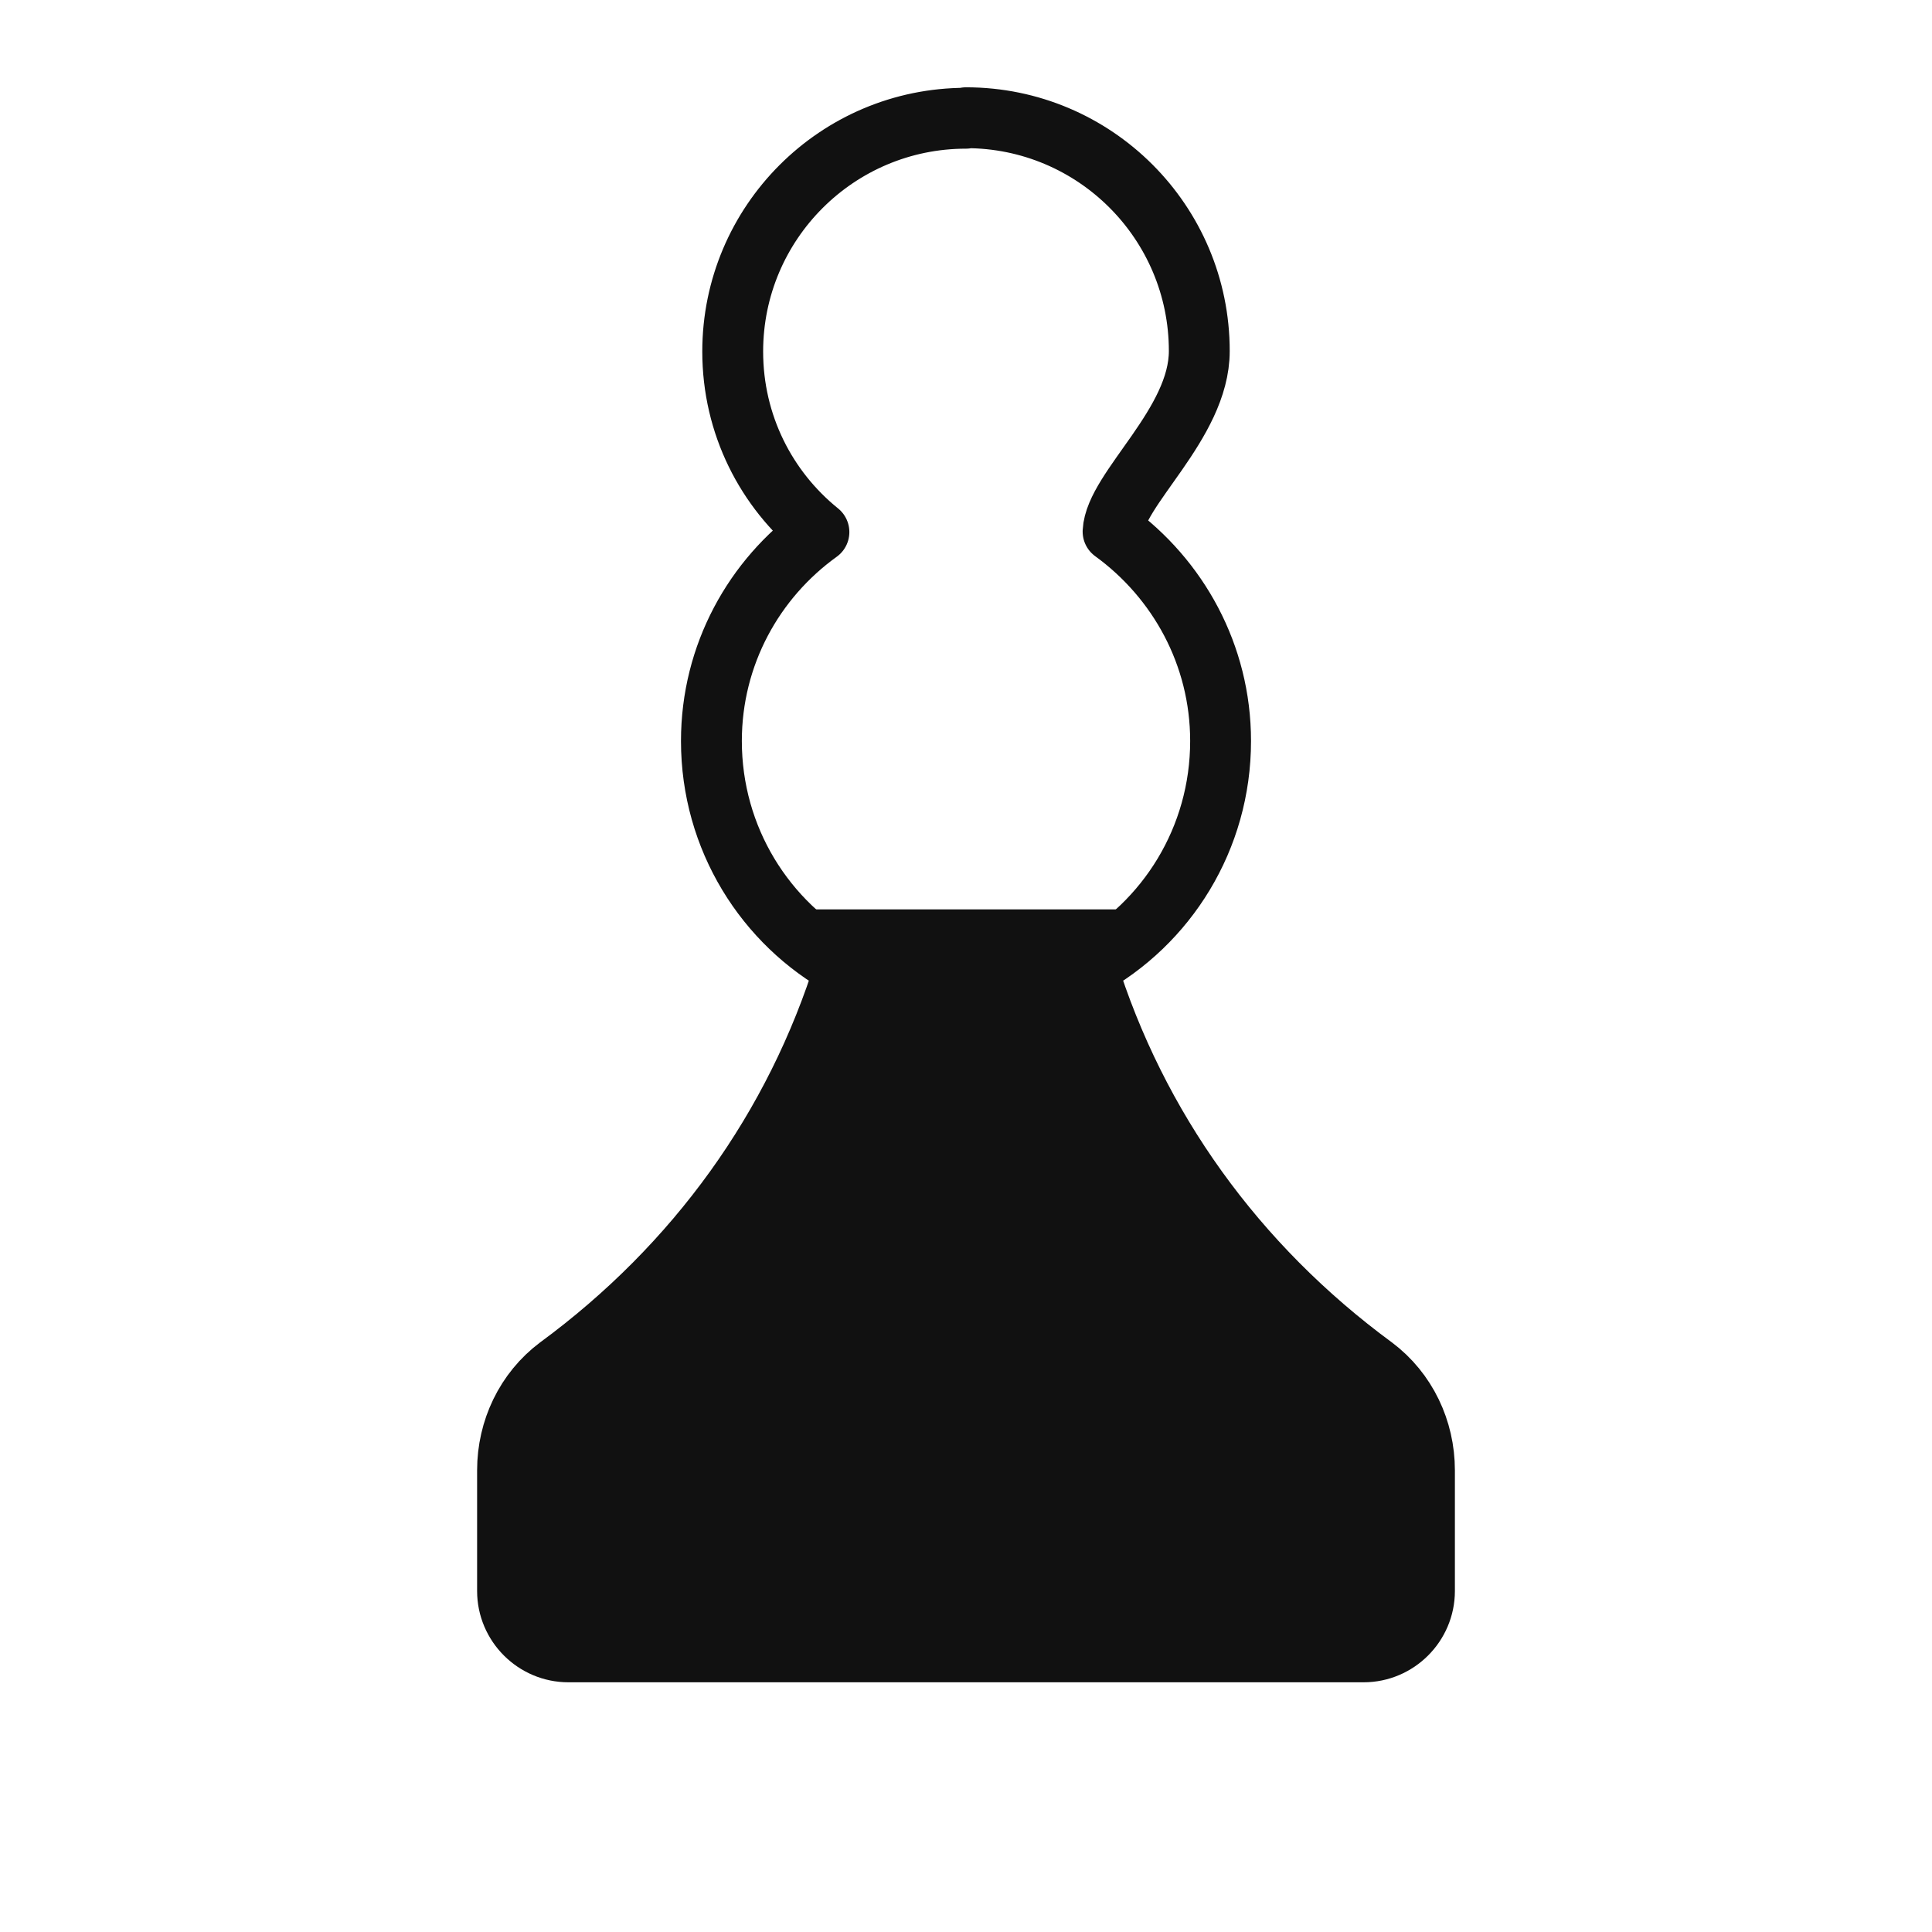
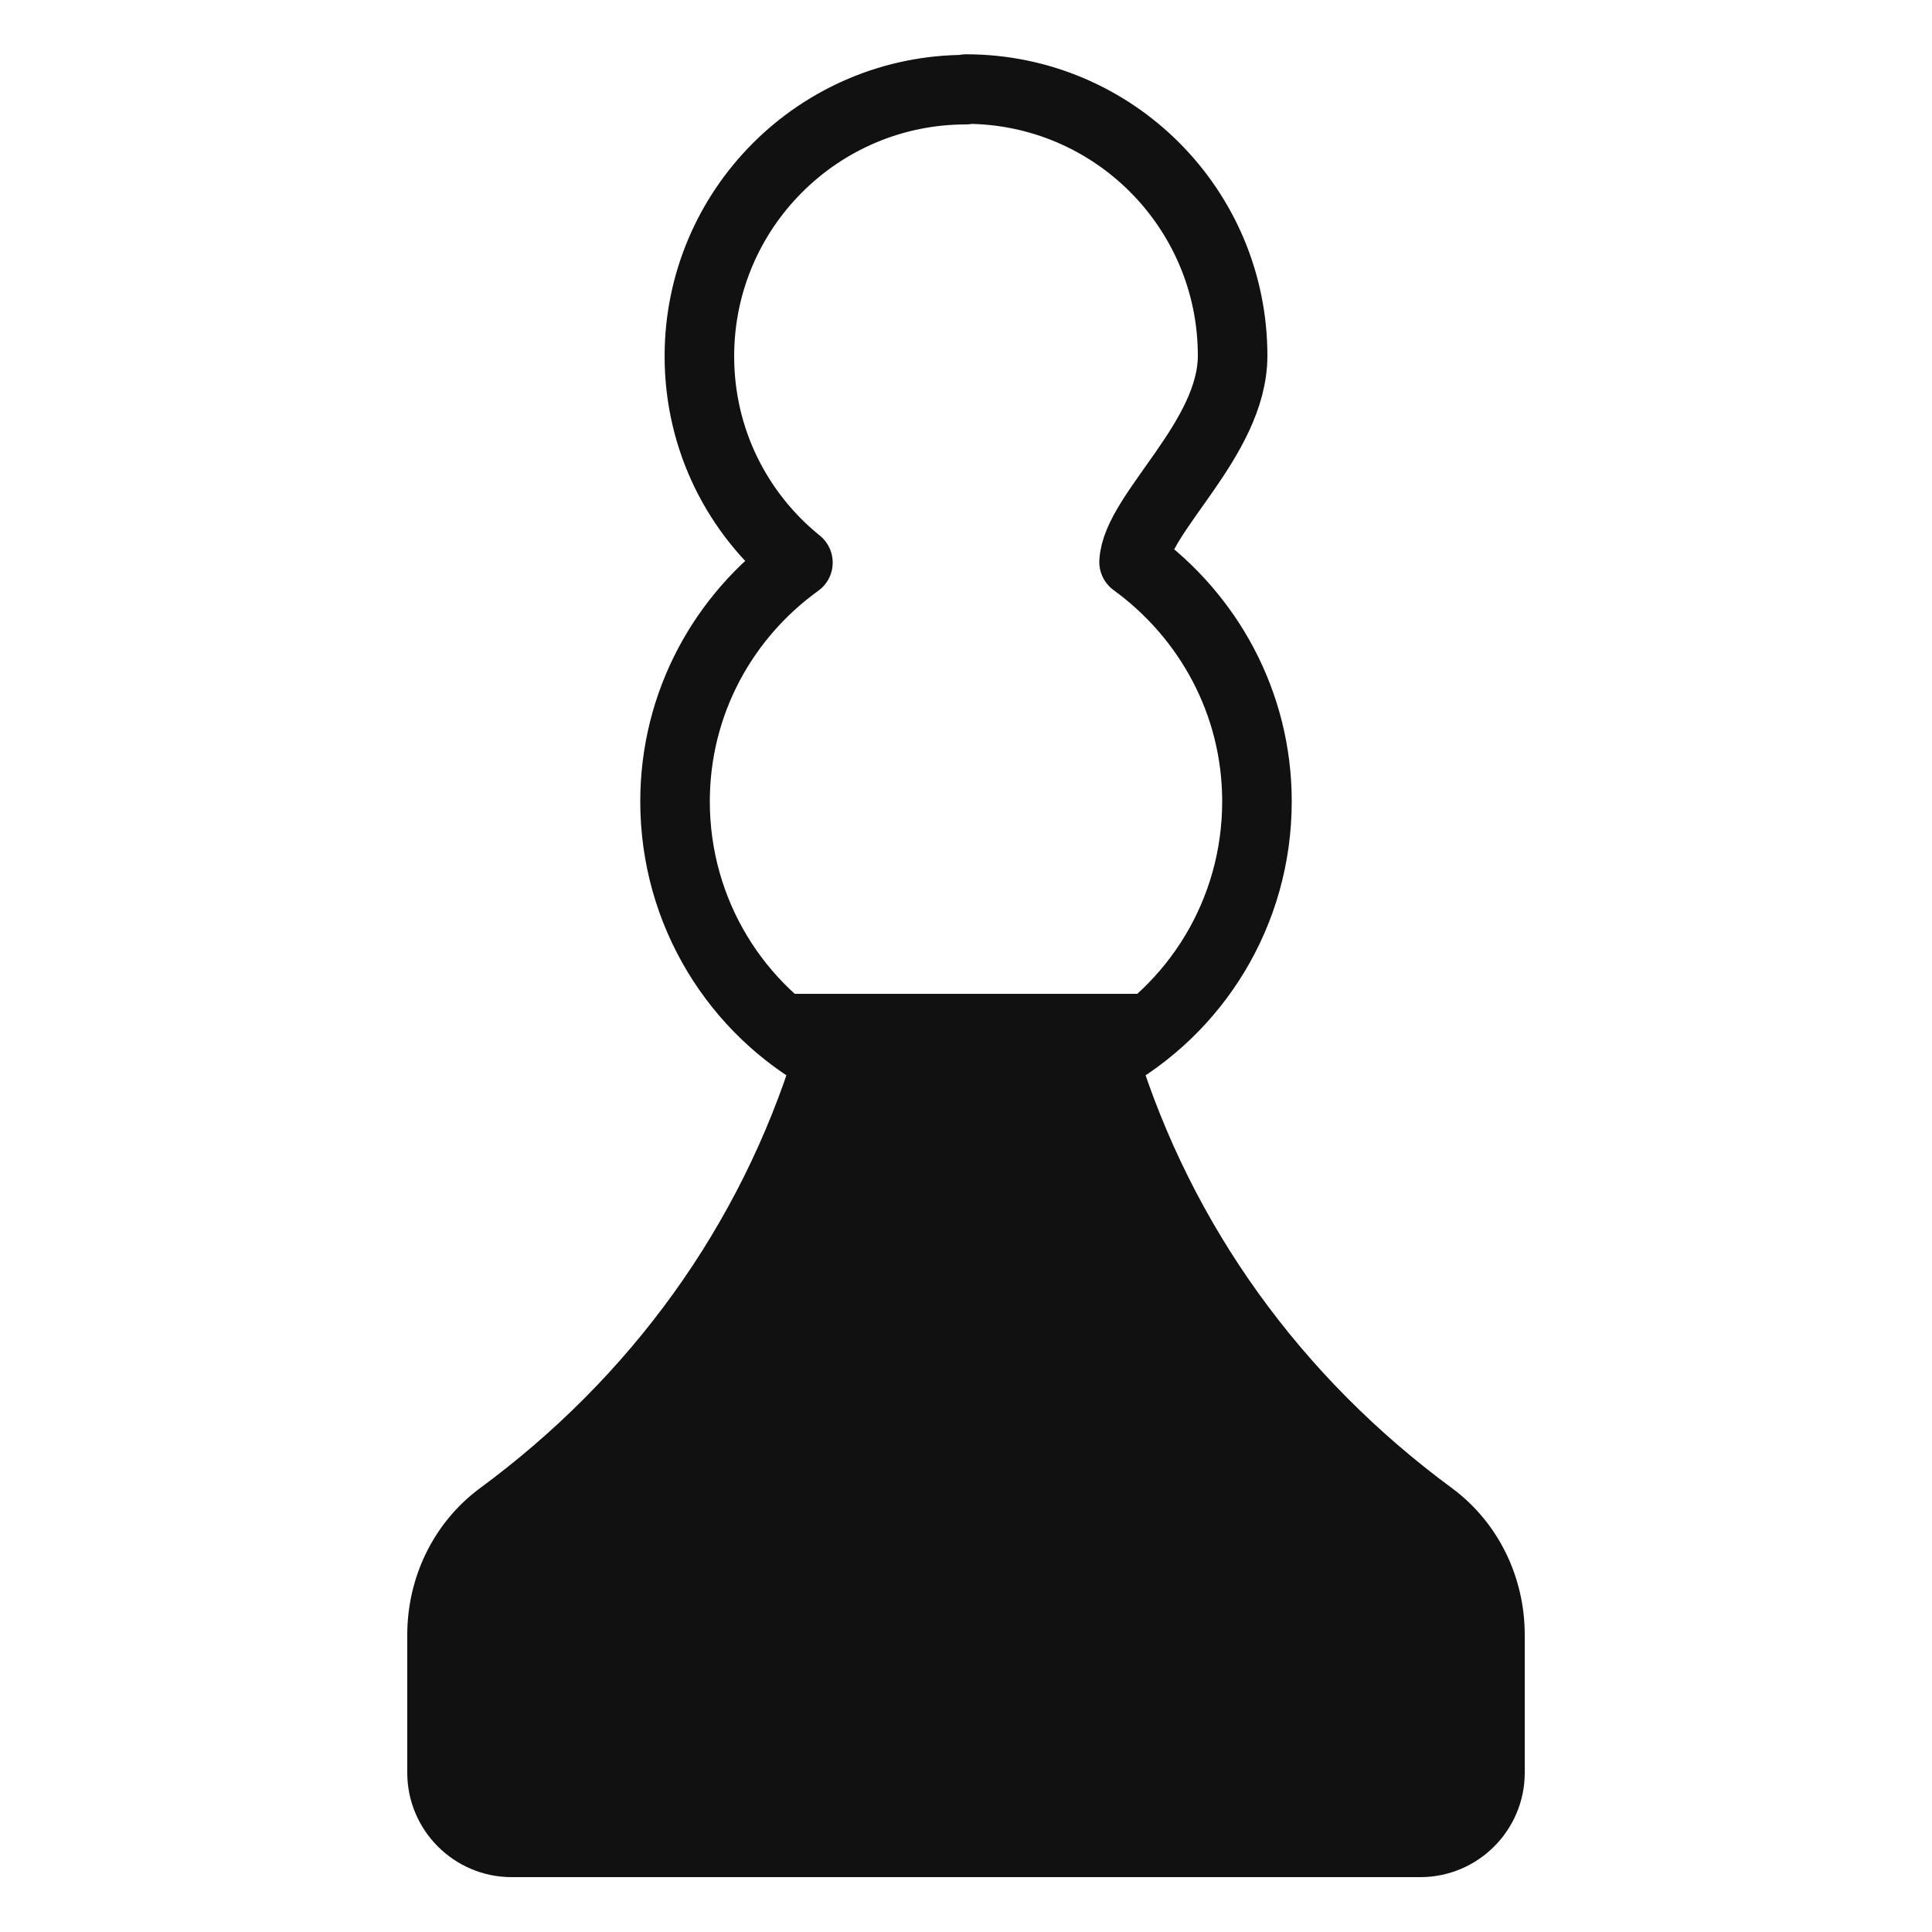
<svg xmlns="http://www.w3.org/2000/svg" width="200" height="200" viewBox="0 0 200 200" version="1.0">
  <defs>
    <clipPath id="lower">
      <rect x="30" y="104" width="140" height="92" />
    </clipPath>
  </defs>
-   <g transform="translate(100 171) scale(1.05) translate(-100 -177.2)">
+   <g transform="translate(100 100) scale(1.2) translate(-100 -101.6)">
    <path d="M100 26c-12.7 0-23 10.3-23 23 0 7.2 3.3 13.6 8.5 17.8-6.4 4.6-10.6 12.1-10.6 20.6 0 9.6 5.3 18 13.2 22.3-4.9 15.8-14.7 29.4-28.3 39.4-3.2 2.4-5 6.2-5 10.2v11.9c0 3.3 2.7 6 6 6h78.4c3.3 0 6-2.7 6-6v-11.9c0-4-1.8-7.8-5-10.2-13.6-10-23.4-23.6-28.3-39.4 7.9-4.3 13.2-12.7 13.2-22.3 0-8.5-4.2-16-10.6-20.65.2-4.2 8.5-10.6 8.5-17.8 0-12.7-10.3-23-23-23z" fill="#111111" clip-path="url(#lower)" />
    <path d="M100 26c-12.7 0-23 10.3-23 23 0 7.2 3.3 13.6 8.5 17.8-6.4 4.6-10.6 12.1-10.6 20.6 0 9.6 5.3 18 13.2 22.3-4.9 15.8-14.7 29.4-28.3 39.4-3.2 2.4-5 6.2-5 10.2v11.9c0 3.3 2.7 6 6 6h78.4c3.3 0 6-2.7 6-6v-11.9c0-4-1.8-7.8-5-10.2-13.6-10-23.4-23.6-28.3-39.4 7.9-4.3 13.2-12.7 13.2-22.3 0-8.5-4.2-16-10.6-20.65.2-4.2 8.5-10.6 8.5-17.8 0-12.7-10.3-23-23-23z" fill="none" stroke="#111111" stroke-width="6" stroke-linejoin="round" />
  </g>
</svg>
